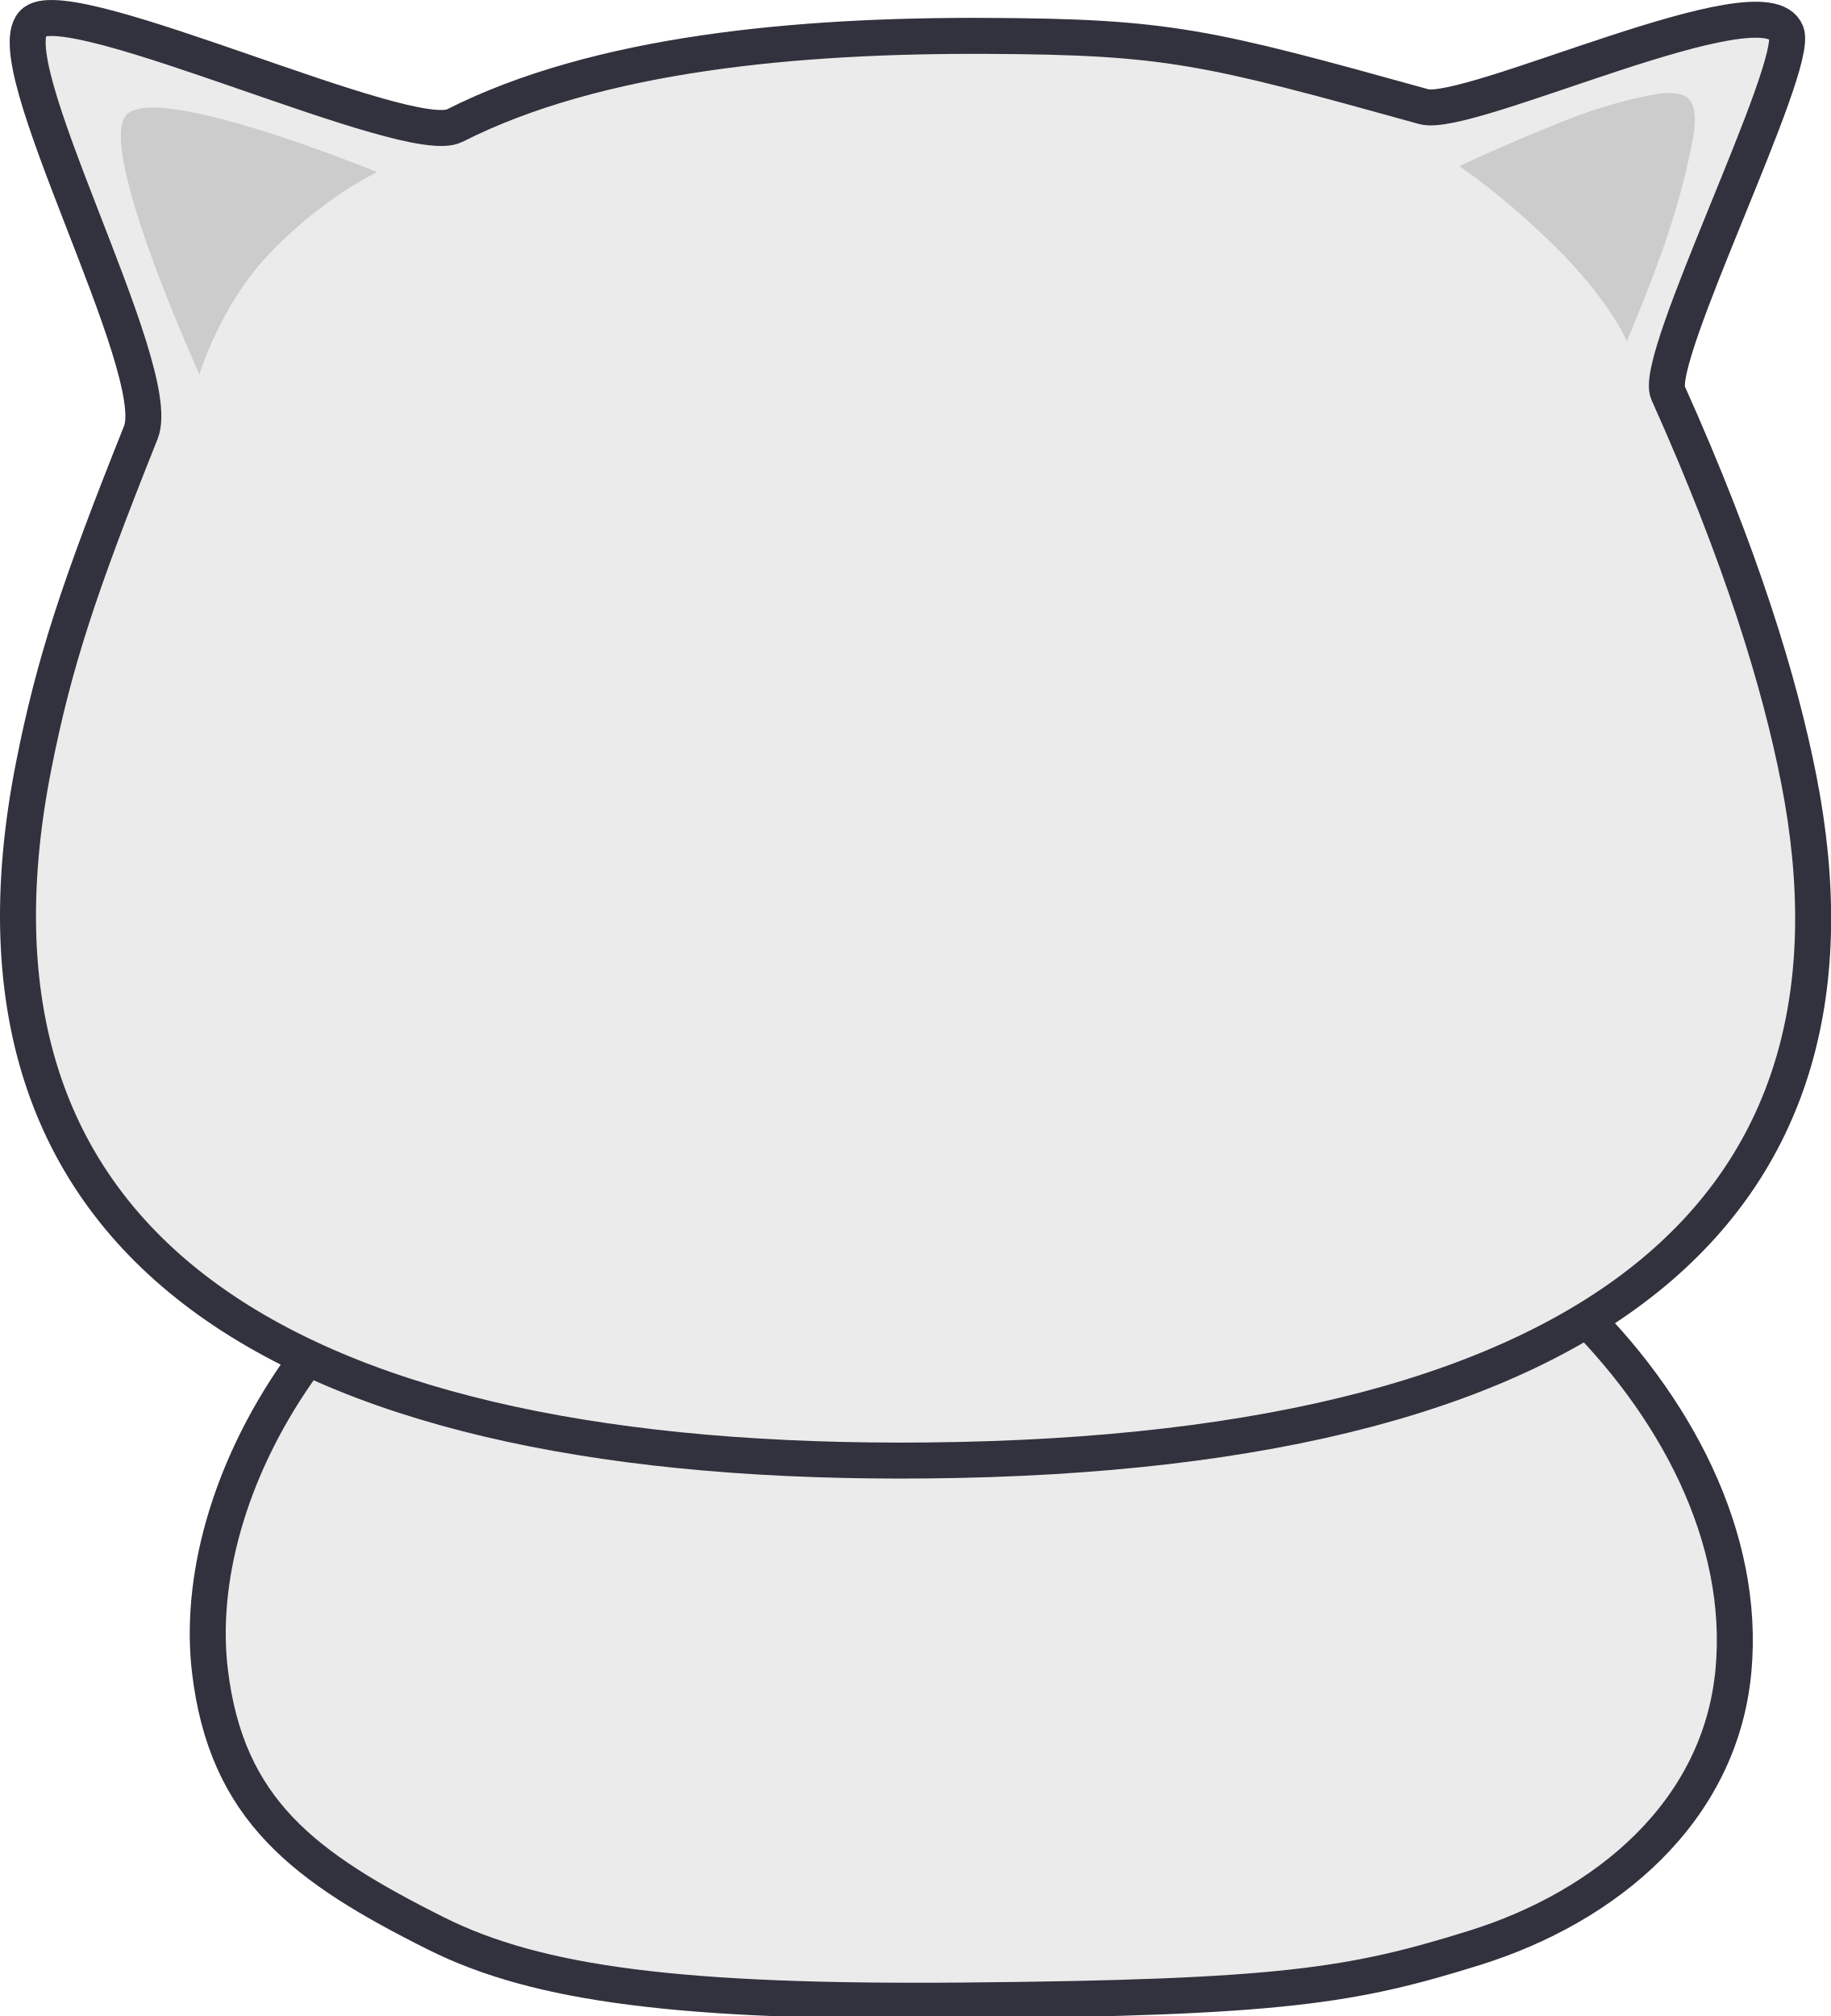
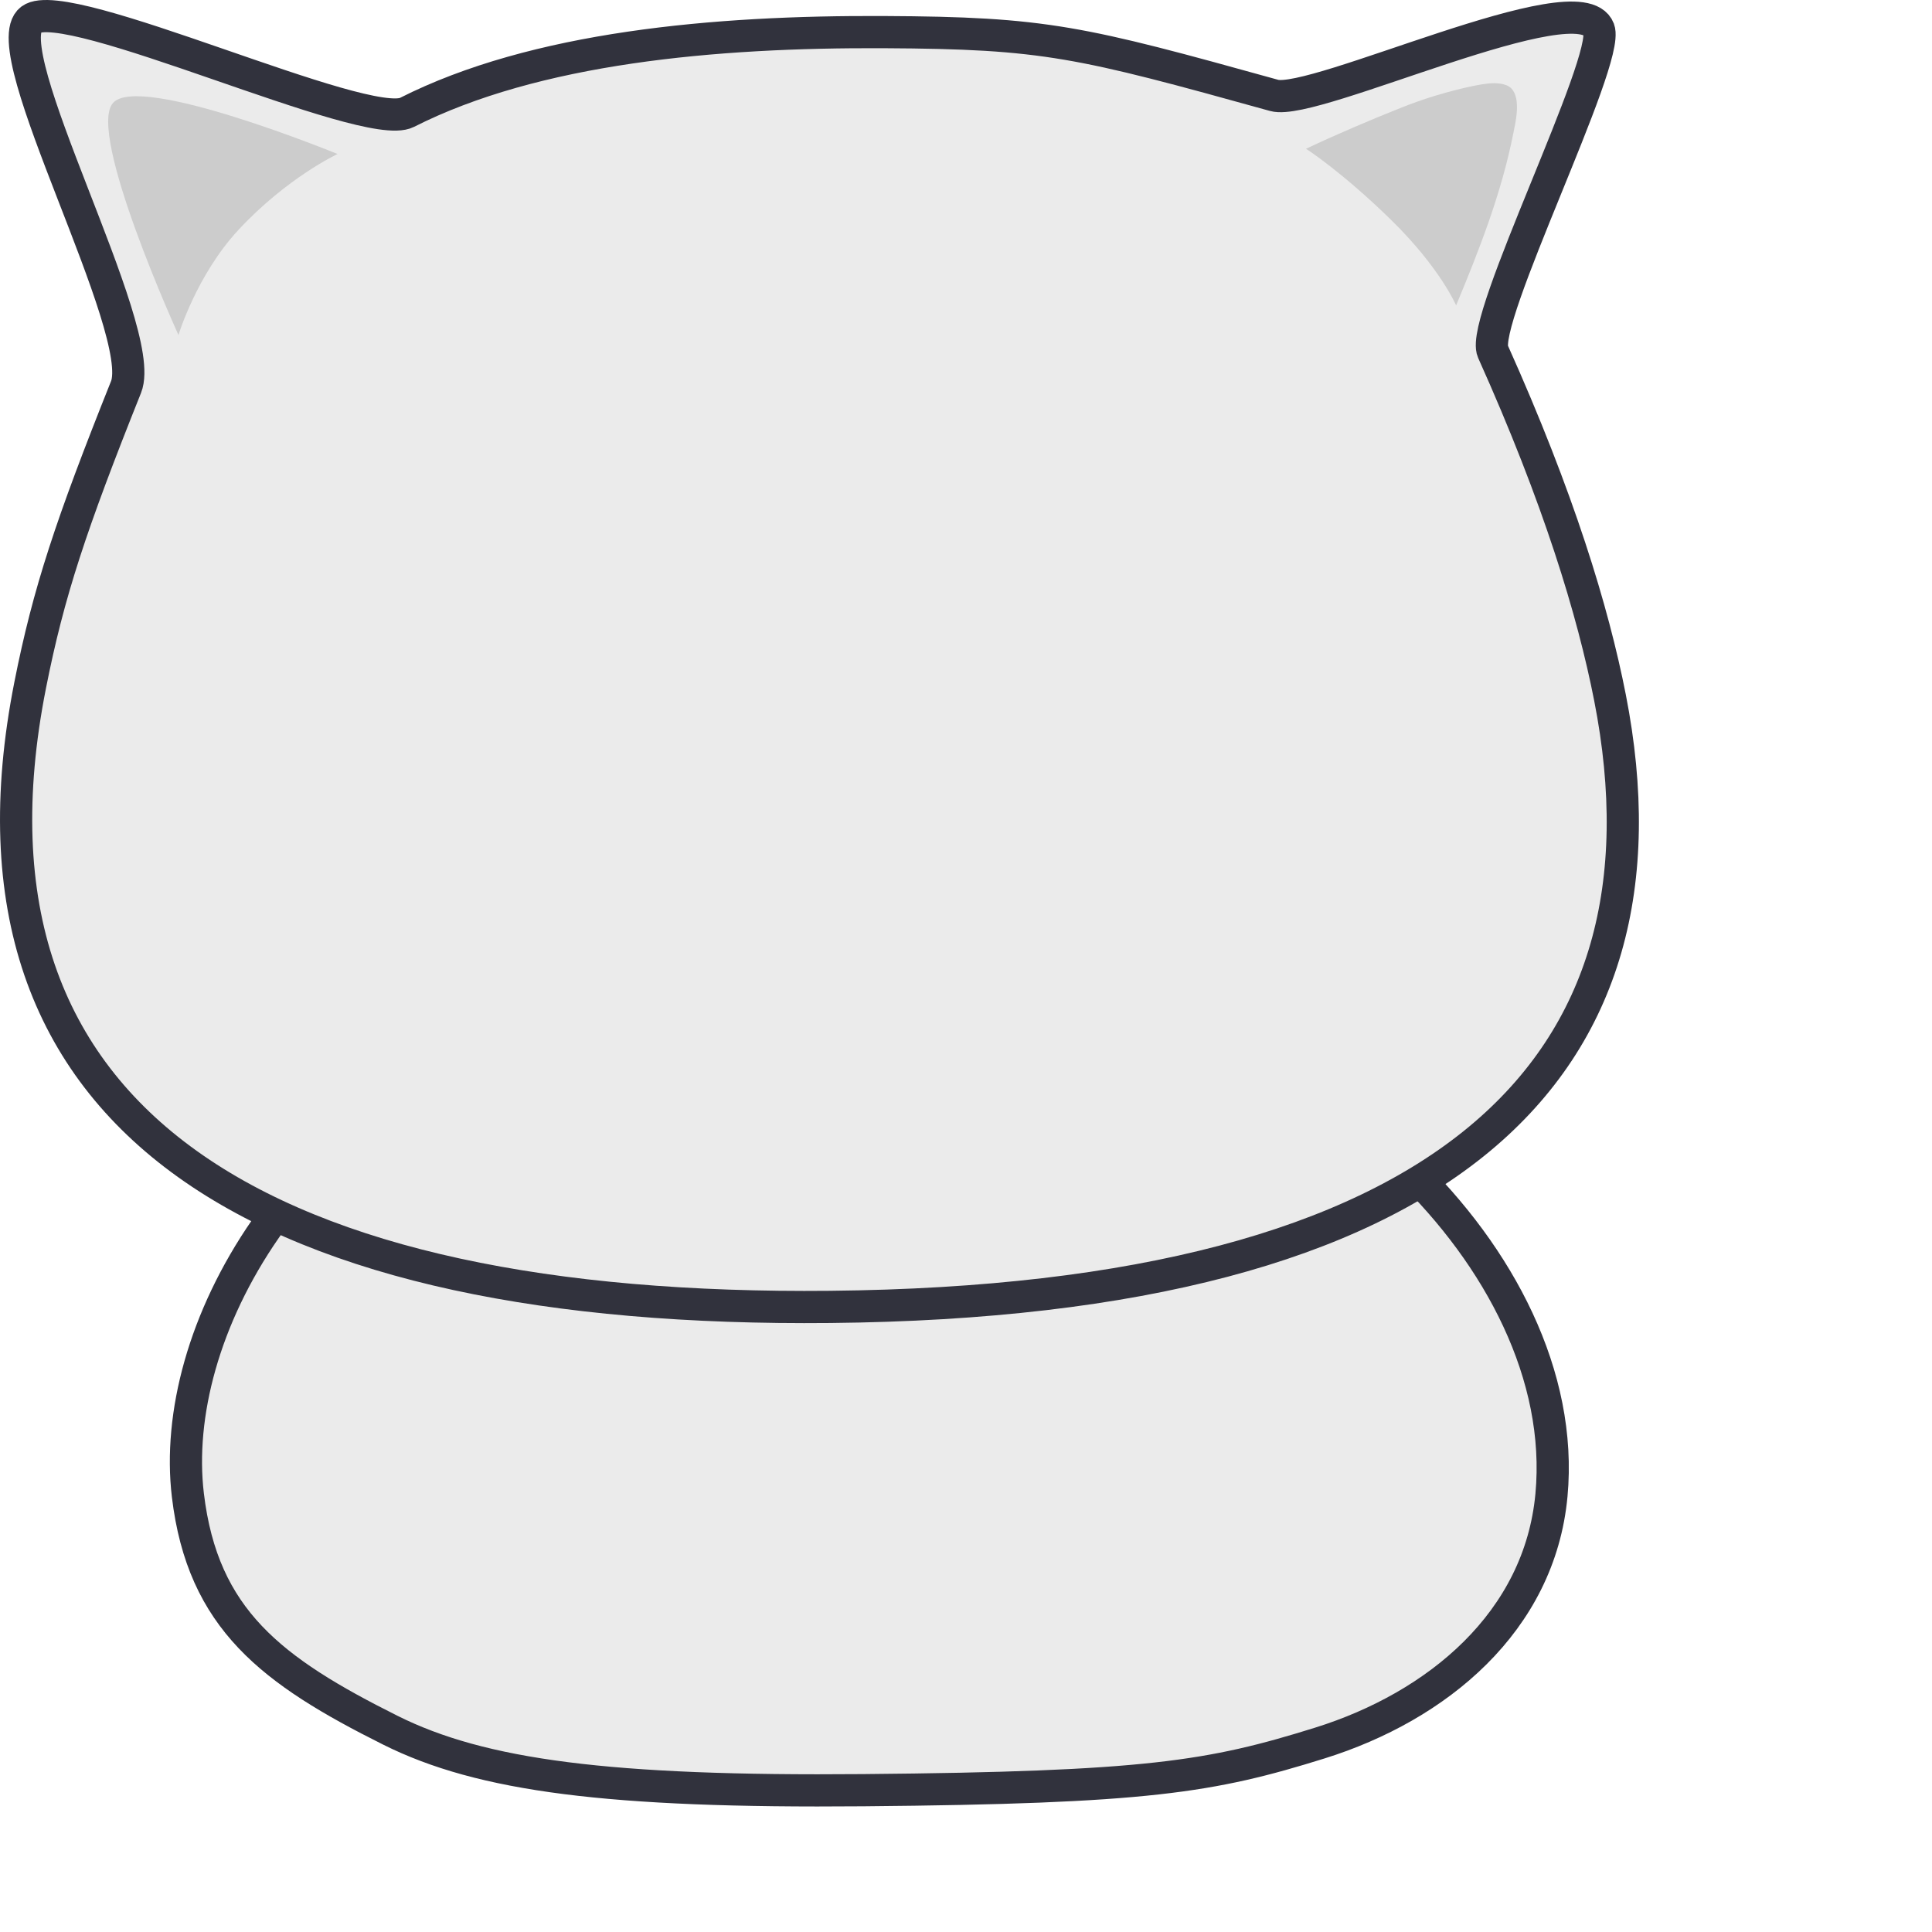
- <svg xmlns="http://www.w3.org/2000/svg" fill-rule="evenodd" clip-rule="evenodd" stroke-linecap="round" stroke-linejoin="round" stroke-miterlimit="1.5">
+ <svg xmlns="http://www.w3.org/2000/svg" viewBox="0 0 180 180" fill-rule="evenodd" clip-rule="evenodd" stroke-linecap="round" stroke-linejoin="round" stroke-miterlimit="1.5">
  <path d="M144.546 139.301c2.072-22.227-23.528-44.531-43.91-44.513l-48.505-.453c-25.082 8.682-36.407 30.034-34.627 44.966 1.38 11.576 7.828 16.382 18.867 21.901 8.482 4.241 20.396 5.795 44.075 5.586 26.423-.234 32.369-1.226 42.515-4.391 10.951-3.417 20.485-11.3 21.585-23.096z" fill="#ebebeb" stroke="#31323d" stroke-width="3" />
  <path d="M82.335 2.992c15.06.072 18.288.877 36.383 5.898 3.737 1.037 28.466-10.802 30.238-6.163 1.097 2.873-11.145 27.172-9.867 30.016 6.123 13.633 9.331 24.202 10.909 32.245 6.78 34.55-14.997 56.206-72.664 56.773-52.108.513-82.685-16.685-74.523-57.927 1.716-8.674 3.801-14.935 8.932-27.777C13.862 30.755-.744 4.52 2.891 1.815c3.335-2.483 31.192 10.599 35.023 8.658 11.942-6.05 28.656-7.557 44.421-7.481z" fill="#ebebeb" stroke="#31323d" stroke-width="3" />
  <g fill="#ccc">
    <path d="M10.526 9.593c2.47-2.811 20.922 4.755 20.922 4.755s-4.706 2.194-9.24 7.079c-3.891 4.191-5.581 9.785-5.581 9.785S8.056 12.403 10.526 9.593z" />
    <path d="M121.679 13.86s3.283 2.093 7.894 6.596c4.606 4.497 6.09 7.998 6.09 7.998 2.143-5.151 4.215-10.409 5.328-16.026.179-.903.761-3.203-.179-4.184-.511-.534-1.568-.517-2.114-.467-1.443.135-3.958.824-5.082 1.171-1.07.33-2.123.707-3.158 1.12-2.766 1.101-5.987 2.47-8.779 3.792z" />
  </g>
</svg>
